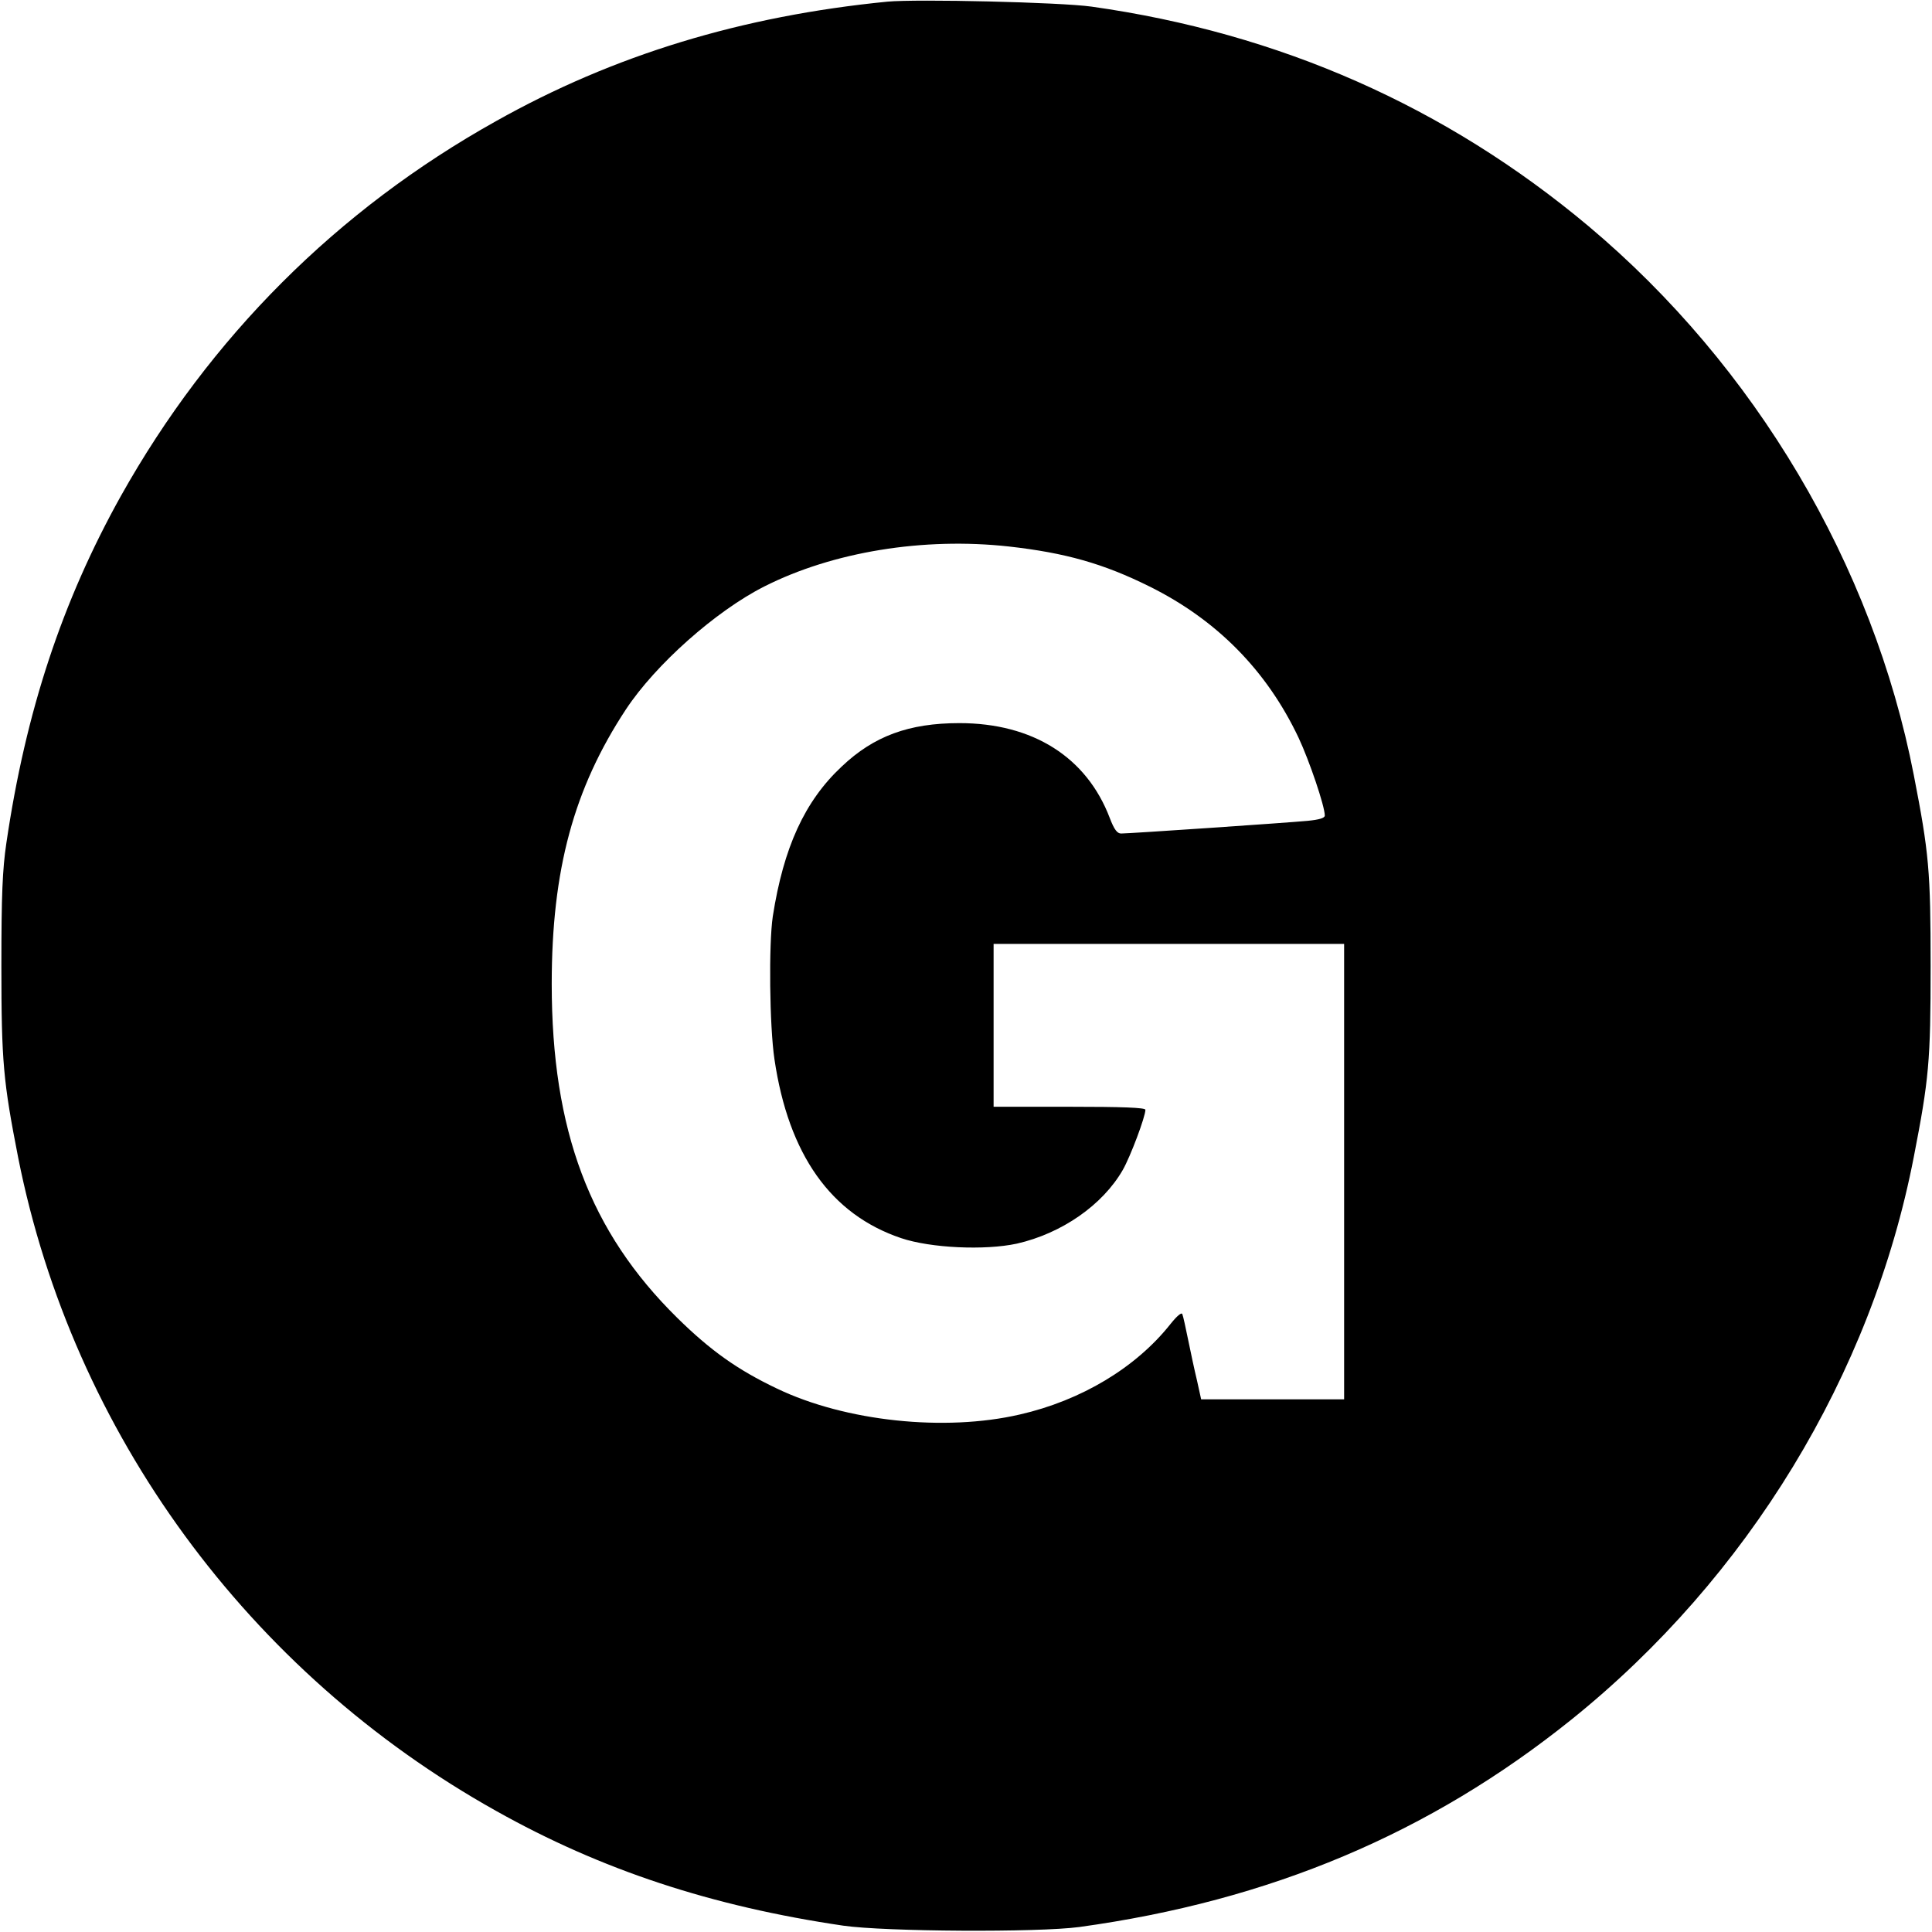
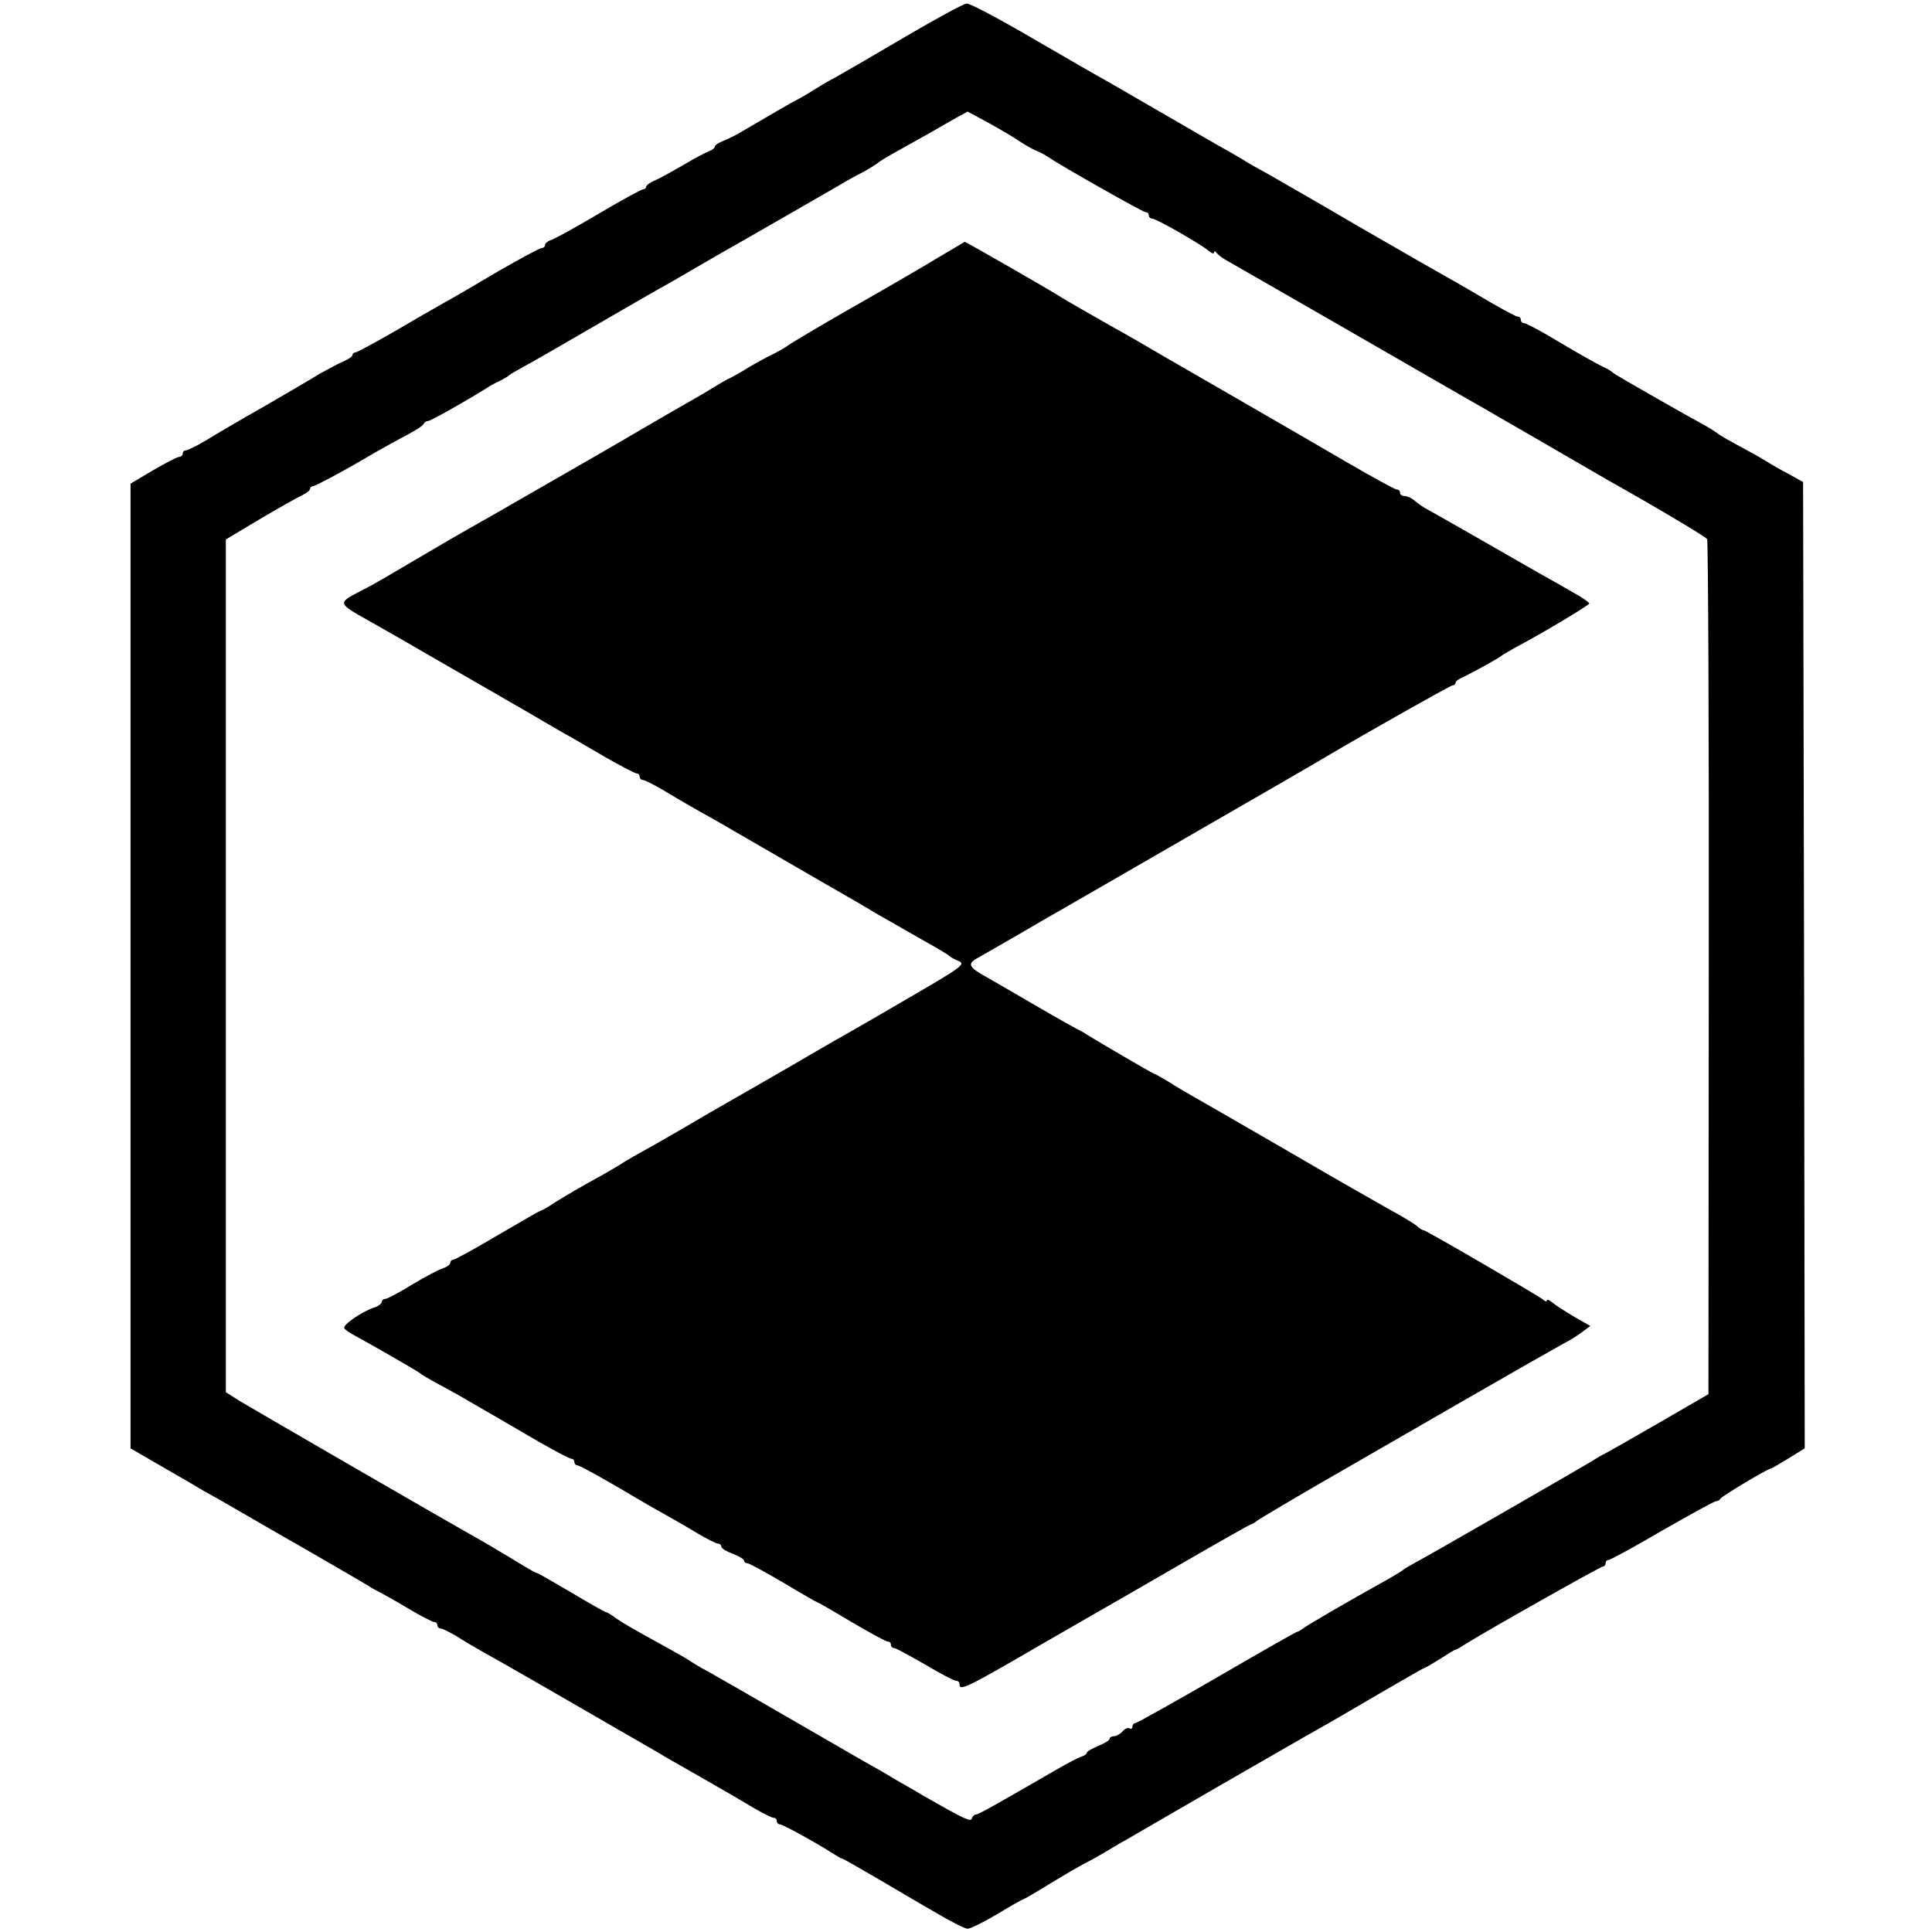
- <svg xmlns="http://www.w3.org/2000/svg" version="1.0" width="700pt" height="700pt" viewBox="0 0 700 700" preserveAspectRatio="xMidYMid meet">
-   <g transform="translate(0,700) scale(0.1,-0.1)" fill="#000000" stroke="none">
-     <path d="M3215 6994 c-527 -52 -991 -193 -1418 -433 -575 -321 -1037 -783 -1359 -1358 -213 -382 -345 -781 -415 -1258 -14 -95 -18 -187 -18 -445 0 -348 7 -419 61 -695 198 -995 833 -1864 1731 -2366 381 -214 782 -346 1258 -416 152 -22 706 -25 855 -5 691 95 1270 339 1784 752 639 514 1087 1249 1240 2038 55 283 61 346 61 692 0 346 -6 409 -61 692 -148 762 -575 1482 -1179 1989 -517 433 -1119 699 -1800 795 -114 16 -633 28 -740 18z m440 -1974 c205 -23 343 -62 510 -145 244 -121 425 -305 540 -548 39 -83 95 -248 95 -282 0 -9 -21 -15 -62 -19 -73 -7 -646 -46 -676 -46 -14 0 -25 14 -41 56 -84 221 -279 344 -545 344 -183 0 -310 -47 -426 -157 -135 -126 -211 -294 -250 -543 -15 -101 -12 -397 6 -518 51 -345 204 -562 459 -648 107 -36 303 -45 419 -20 163 37 311 140 384 267 28 49 82 193 82 218 0 8 -86 11 -275 11 l-275 0 0 295 0 295 635 0 635 0 0 -825 0 -825 -259 0 -259 0 -15 68 c-9 37 -23 103 -32 147 -9 44 -18 86 -21 93 -2 9 -19 -5 -43 -35 -125 -158 -323 -277 -546 -328 -272 -63 -632 -25 -880 94 -143 68 -241 138 -361 256 -317 312 -455 679 -455 1210 0 414 80 708 269 995 107 162 325 356 501 445 249 126 577 179 886 145z" />
+ <svg xmlns="http://www.w3.org/2000/svg" version="1.0" width="592pt" height="592pt" viewBox="0 0 592 592" preserveAspectRatio="xMidYMid meet">
+   <g transform="translate(0,592) scale(0.1,-0.1)" fill="#000000" stroke="none">
+     <path d="M2775 5808 c-93 -55 -190 -111 -215 -125 -25 -13 -58 -33 -75 -44 -16 -10 -37 -22 -45 -26 -13 -6 -71 -40 -165 -95 -16 -10 -42 -23 -57 -29 -16 -6 -28 -14 -28 -19 0 -4 -8 -10 -17 -13 -10 -4 -45 -22 -78 -42 -33 -19 -72 -41 -87 -47 -16 -7 -28 -16 -28 -20 0 -4 -4 -8 -9 -8 -5 0 -66 -33 -135 -74 -69 -41 -135 -77 -146 -81 -11 -3 -20 -11 -20 -16 0 -5 -5 -9 -10 -9 -6 0 -65 -32 -133 -71 -67 -40 -141 -83 -165 -96 -23 -13 -93 -53 -154 -89 -61 -35 -115 -64 -119 -64 -5 0 -9 -4 -9 -8 0 -4 -12 -13 -27 -19 -16 -7 -48 -24 -73 -38 -24 -15 -101 -60 -170 -100 -69 -39 -149 -86 -178 -104 -29 -17 -57 -31 -62 -31 -6 0 -10 -4 -10 -10 0 -5 -5 -10 -11 -10 -6 0 -42 -19 -80 -41 l-69 -41 0 -1478 0 -1478 93 -54 c50 -29 101 -58 112 -65 11 -7 29 -17 40 -23 11 -6 38 -21 60 -34 89 -51 172 -100 205 -118 86 -50 206 -119 220 -128 8 -6 22 -13 30 -17 8 -4 48 -26 88 -50 40 -24 77 -43 82 -43 6 0 10 -4 10 -10 0 -5 5 -10 10 -10 6 0 27 -11 48 -23 20 -13 57 -35 82 -49 71 -39 200 -114 538 -309 17 -11 48 -28 67 -39 19 -11 51 -29 70 -40 87 -50 103 -59 153 -89 29 -17 57 -31 62 -31 6 0 10 -4 10 -10 0 -5 4 -10 9 -10 9 0 106 -53 161 -88 14 -9 27 -17 30 -17 3 0 50 -27 105 -59 55 -32 137 -81 183 -107 45 -27 89 -49 97 -49 8 0 49 20 91 45 41 25 77 45 79 45 2 0 39 21 82 48 43 26 89 53 103 60 14 7 43 23 65 36 22 13 51 31 65 38 14 8 144 84 290 168 146 84 283 163 305 175 22 12 102 59 179 104 76 44 140 81 142 81 3 0 23 12 47 27 23 15 44 28 47 28 3 0 16 8 30 17 55 35 414 238 422 238 4 0 8 5 8 10 0 6 4 10 9 10 5 0 79 40 164 90 86 49 160 90 165 90 6 0 12 4 14 8 3 7 145 92 154 92 2 0 26 14 54 31 l50 31 -2 1481 -3 1480 -45 25 c-25 13 -56 31 -70 40 -14 9 -50 29 -80 45 -30 16 -62 34 -70 41 -8 6 -24 16 -35 22 -11 6 -40 22 -65 36 -176 100 -216 123 -220 128 -3 3 -16 11 -30 17 -28 14 -74 40 -168 96 -35 20 -67 37 -73 37 -5 0 -9 5 -9 10 0 6 -4 10 -10 10 -5 0 -44 21 -87 46 -43 25 -100 59 -128 74 -27 15 -149 85 -270 155 -121 71 -247 143 -280 162 -33 18 -67 37 -75 43 -8 5 -42 25 -75 43 -33 19 -116 67 -185 107 -131 76 -169 98 -235 135 -22 13 -107 62 -188 109 -82 47 -156 86 -165 85 -9 0 -93 -46 -187 -101z m346 -319 c15 -10 37 -23 50 -29 13 -5 31 -14 39 -20 44 -30 292 -170 300 -170 6 0 10 -4 10 -10 0 -5 5 -10 11 -10 12 0 145 -76 172 -98 9 -8 17 -11 17 -6 0 5 4 5 8 -1 4 -5 16 -15 27 -21 11 -6 169 -97 350 -201 182 -105 347 -200 368 -212 55 -31 87 -50 262 -151 88 -51 176 -102 195 -113 134 -75 296 -171 301 -179 3 -5 6 -597 5 -1315 l-1 -1305 -152 -88 c-83 -48 -157 -90 -165 -94 -7 -3 -26 -14 -43 -25 -45 -27 -505 -292 -540 -310 -16 -9 -32 -18 -35 -21 -3 -3 -21 -14 -40 -25 -136 -76 -257 -146 -267 -155 -7 -5 -15 -10 -18 -10 -3 0 -114 -63 -246 -140 -133 -77 -246 -140 -250 -140 -5 0 -9 -5 -9 -11 0 -5 -4 -8 -9 -5 -5 3 -14 -1 -21 -9 -7 -8 -19 -15 -26 -15 -8 0 -14 -4 -14 -8 0 -5 -16 -14 -35 -22 -19 -8 -35 -17 -35 -21 0 -4 -8 -9 -17 -12 -10 -3 -40 -19 -68 -35 -206 -119 -247 -142 -255 -142 -4 0 -10 -5 -12 -12 -4 -11 -18 -5 -153 72 -16 10 -53 31 -81 47 -27 17 -70 41 -95 55 -24 14 -132 76 -239 138 -107 62 -215 124 -240 138 -25 13 -49 28 -55 32 -5 4 -31 19 -58 34 -125 69 -144 80 -169 97 -14 11 -28 19 -31 19 -3 0 -51 27 -106 60 -56 33 -103 60 -106 60 -3 0 -33 17 -67 38 -35 21 -83 50 -108 64 -140 79 -701 404 -737 426 l-41 26 0 1307 0 1306 102 61 c56 33 114 66 129 73 15 7 27 16 27 21 0 4 4 8 8 8 8 0 105 52 187 101 28 16 73 41 100 55 28 15 52 30 53 35 2 5 8 9 14 9 8 0 122 65 178 100 8 6 26 16 40 22 14 7 27 15 30 18 3 3 22 14 42 25 21 11 122 69 225 129 103 60 204 118 223 128 19 11 64 37 100 58 36 21 88 51 115 66 51 29 249 143 308 177 18 11 50 29 72 40 22 12 42 25 45 28 3 3 32 21 65 39 33 18 78 44 100 56 22 13 56 32 75 43 l35 19 65 -35 c36 -20 77 -44 91 -54z" />
+     <path d="M2875 5131 c-44 -27 -163 -96 -265 -154 -102 -58 -190 -111 -196 -116 -7 -5 -27 -17 -45 -26 -19 -9 -52 -27 -74 -40 -22 -14 -47 -28 -55 -32 -8 -3 -31 -16 -50 -28 -19 -12 -55 -33 -80 -47 -25 -14 -85 -49 -135 -78 -49 -29 -103 -60 -120 -70 -16 -9 -106 -61 -200 -115 -93 -54 -190 -109 -215 -123 -25 -14 -99 -57 -165 -96 -66 -39 -131 -77 -145 -84 -104 -55 -107 -43 30 -121 25 -14 112 -64 193 -111 81 -47 155 -89 165 -95 9 -5 53 -31 97 -56 44 -26 96 -56 115 -67 19 -10 75 -43 123 -71 49 -28 93 -51 98 -51 5 0 9 -4 9 -10 0 -5 4 -10 10 -10 5 0 33 -14 62 -31 55 -33 91 -54 156 -90 43 -25 270 -156 292 -169 8 -5 47 -27 85 -49 39 -22 97 -56 130 -76 33 -19 94 -53 135 -77 41 -23 77 -44 80 -48 3 -3 15 -10 28 -15 21 -9 8 -19 -140 -105 -89 -52 -172 -100 -183 -106 -11 -6 -90 -51 -175 -101 -85 -49 -175 -101 -200 -115 -25 -14 -94 -54 -155 -90 -60 -35 -117 -67 -125 -71 -8 -4 -28 -16 -45 -26 -16 -11 -46 -28 -65 -39 -73 -40 -110 -62 -149 -86 -22 -15 -42 -26 -45 -26 -2 0 -61 -34 -131 -75 -69 -41 -131 -75 -136 -75 -5 0 -9 -4 -9 -9 0 -5 -10 -13 -22 -17 -13 -4 -55 -26 -95 -50 -39 -24 -76 -44 -82 -44 -6 0 -11 -4 -11 -9 0 -5 -10 -13 -22 -17 -38 -12 -99 -54 -93 -64 3 -5 18 -15 33 -23 48 -26 197 -111 202 -117 3 -3 21 -13 40 -24 19 -10 50 -27 68 -37 90 -52 175 -101 255 -148 49 -28 93 -51 98 -51 5 0 9 -4 9 -10 0 -5 4 -10 9 -10 7 0 92 -47 199 -111 15 -9 47 -27 72 -41 25 -14 69 -39 98 -57 29 -17 57 -31 62 -31 6 0 10 -4 10 -9 0 -5 16 -15 35 -22 19 -7 35 -17 35 -21 0 -4 4 -8 10 -8 5 0 55 -27 111 -60 55 -33 102 -60 104 -60 2 0 49 -27 104 -60 56 -33 106 -60 111 -60 6 0 10 -4 10 -10 0 -5 4 -10 10 -10 5 0 47 -23 94 -50 47 -28 89 -50 95 -50 6 0 11 -4 11 -10 0 -23 15 -16 273 134 48 28 105 60 125 72 20 11 139 80 264 152 126 73 230 132 233 132 3 0 11 5 18 11 7 5 89 54 182 108 94 54 293 169 444 256 151 87 290 166 310 177 20 10 47 27 60 37 l24 18 -49 28 c-27 16 -57 35 -66 43 -10 8 -18 12 -18 7 0 -4 -6 -3 -12 3 -18 14 -358 212 -365 212 -4 0 -14 6 -22 14 -9 7 -41 27 -71 43 -30 17 -170 96 -310 178 -140 81 -275 159 -300 173 -25 14 -62 36 -82 49 -21 12 -39 23 -42 23 -3 0 -176 101 -206 120 -8 6 -22 13 -30 17 -8 4 -62 34 -120 68 -58 34 -129 75 -157 91 -53 29 -59 40 -32 56 8 4 66 38 129 74 63 37 129 75 147 85 17 10 134 77 260 150 125 72 298 172 383 221 85 49 162 94 170 99 96 57 365 209 371 209 5 0 9 3 9 8 0 4 10 12 23 17 31 15 111 59 117 65 3 3 21 13 40 24 94 50 230 132 230 137 0 3 -23 19 -52 35 -28 16 -75 43 -104 59 -160 92 -332 190 -349 199 -10 6 -25 17 -33 24 -7 6 -20 12 -28 12 -8 0 -14 5 -14 10 0 6 -4 10 -10 10 -5 0 -73 37 -152 83 -79 46 -208 121 -288 167 -80 46 -197 114 -260 150 -63 37 -137 80 -165 95 -85 48 -149 85 -165 95 -25 17 -292 170 -294 169 0 0 -37 -22 -81 -48z" />
  </g>
</svg>
